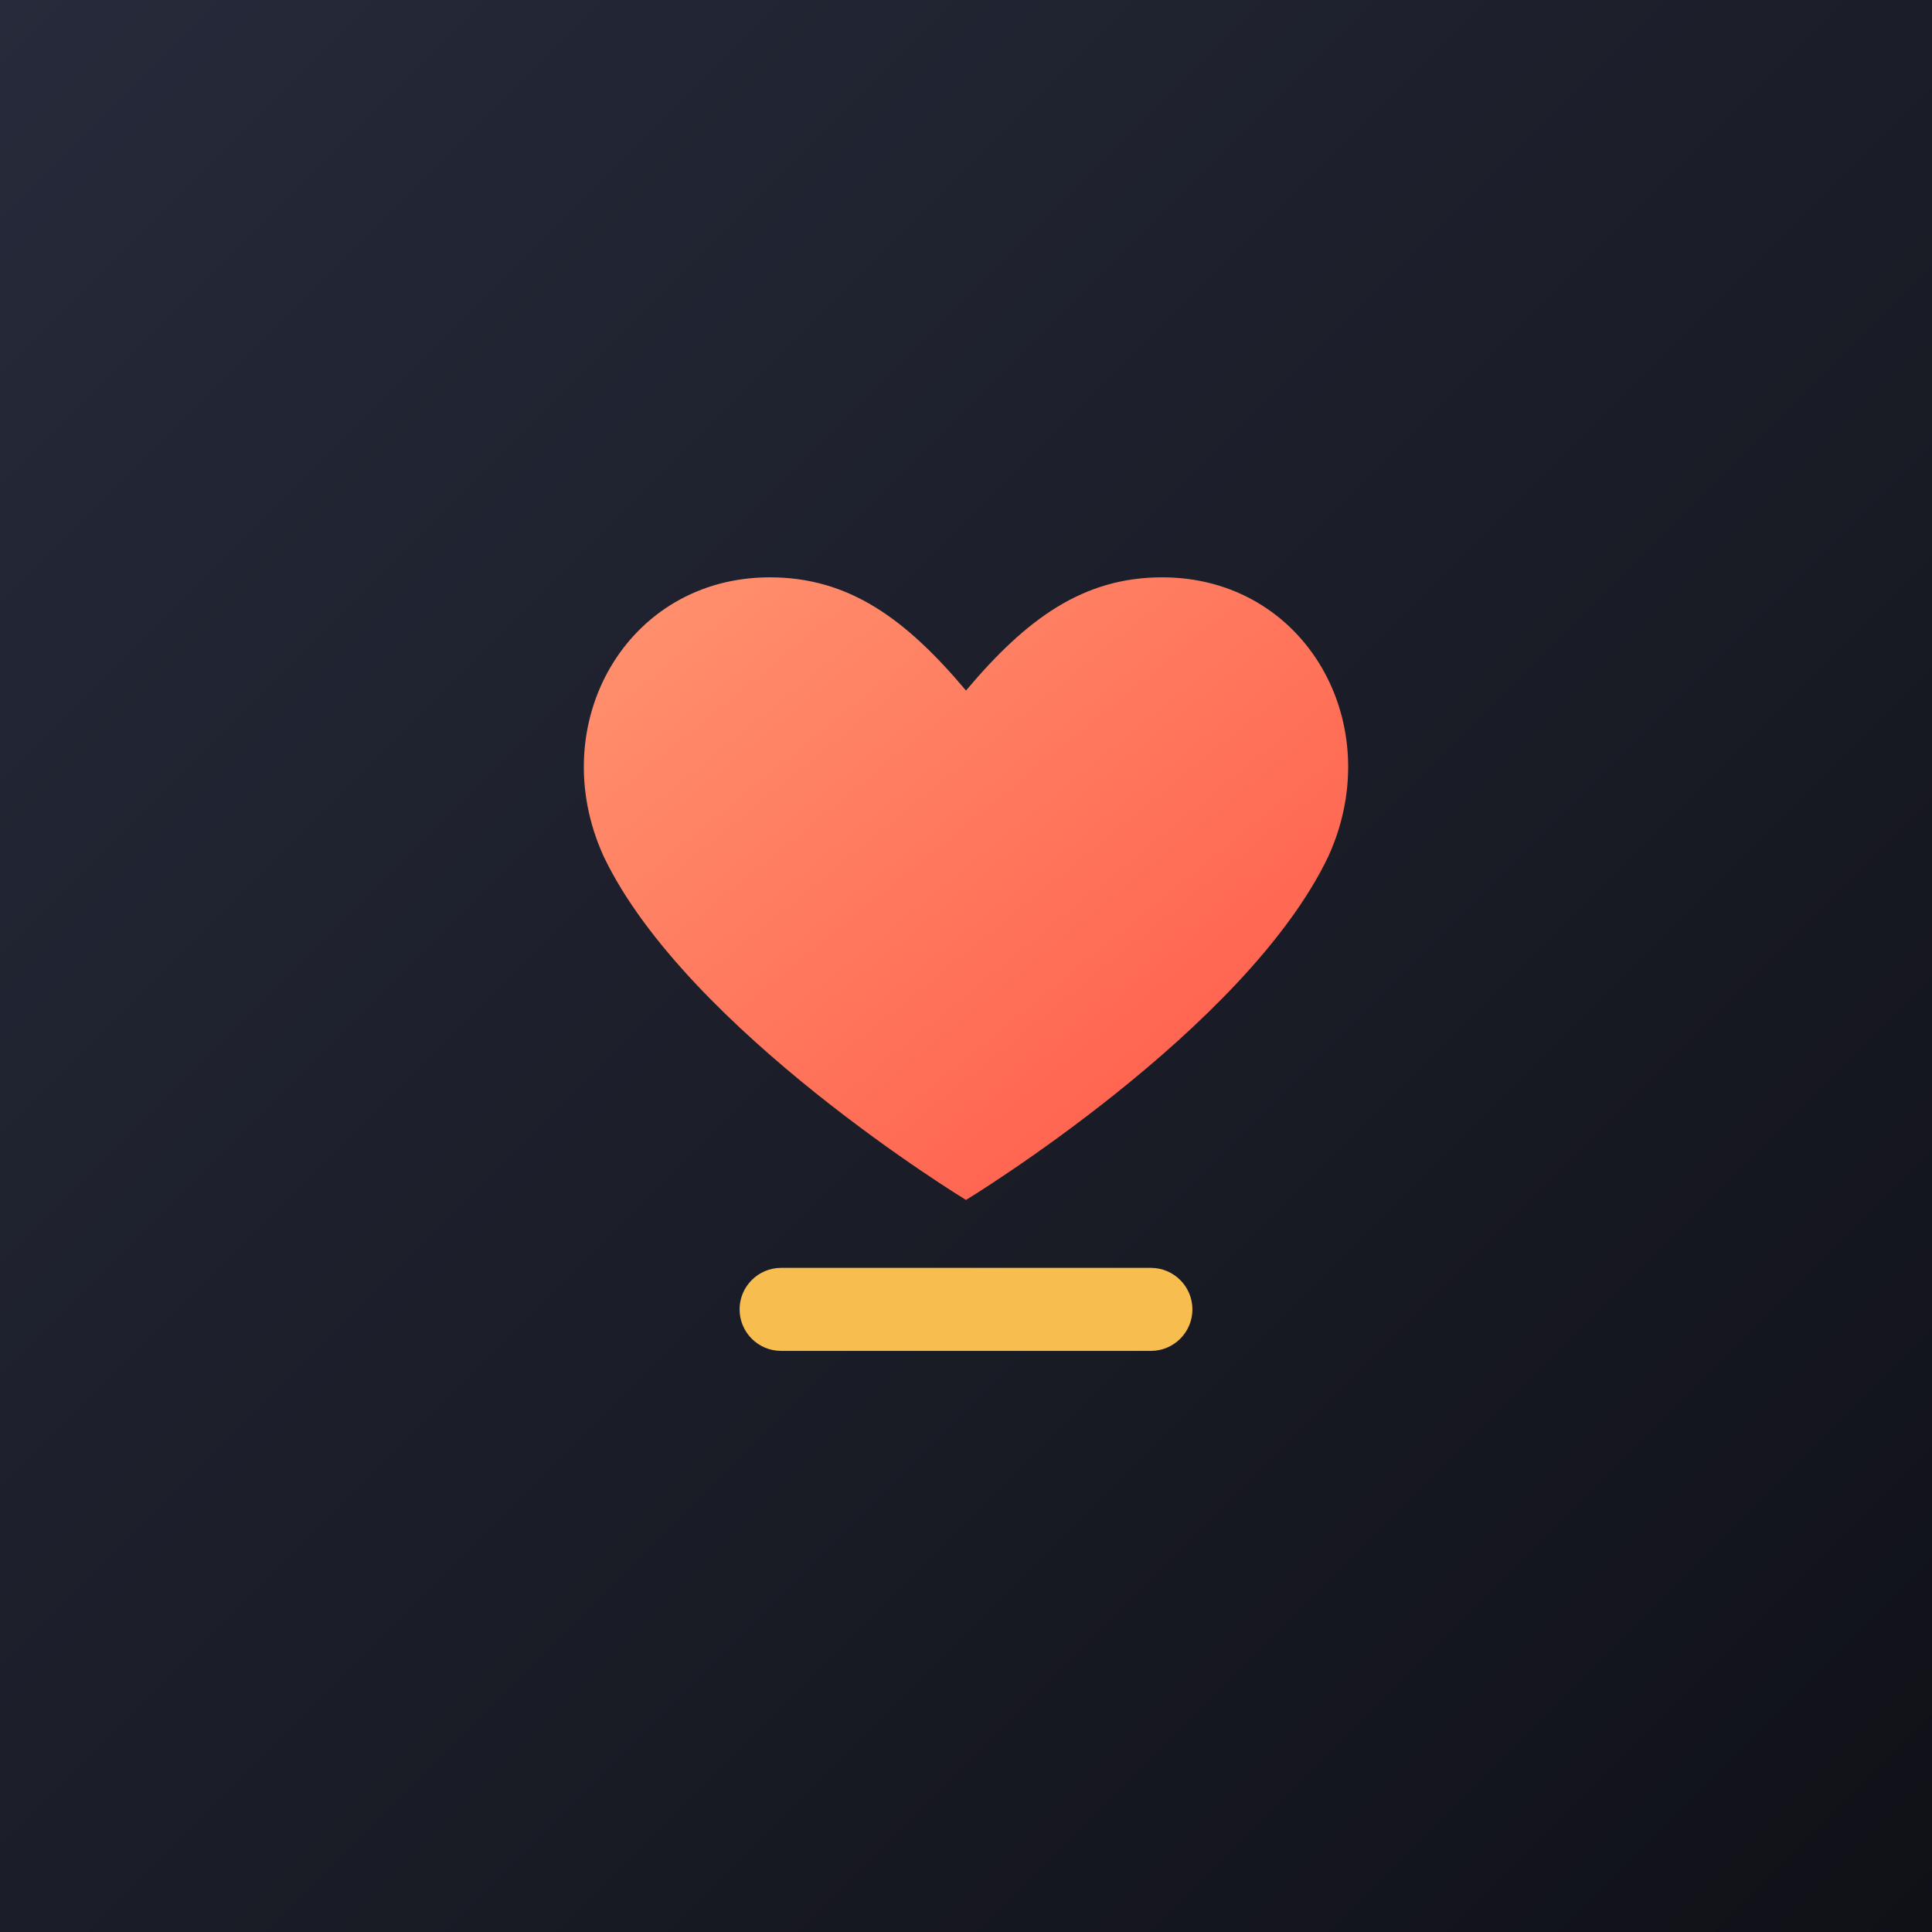
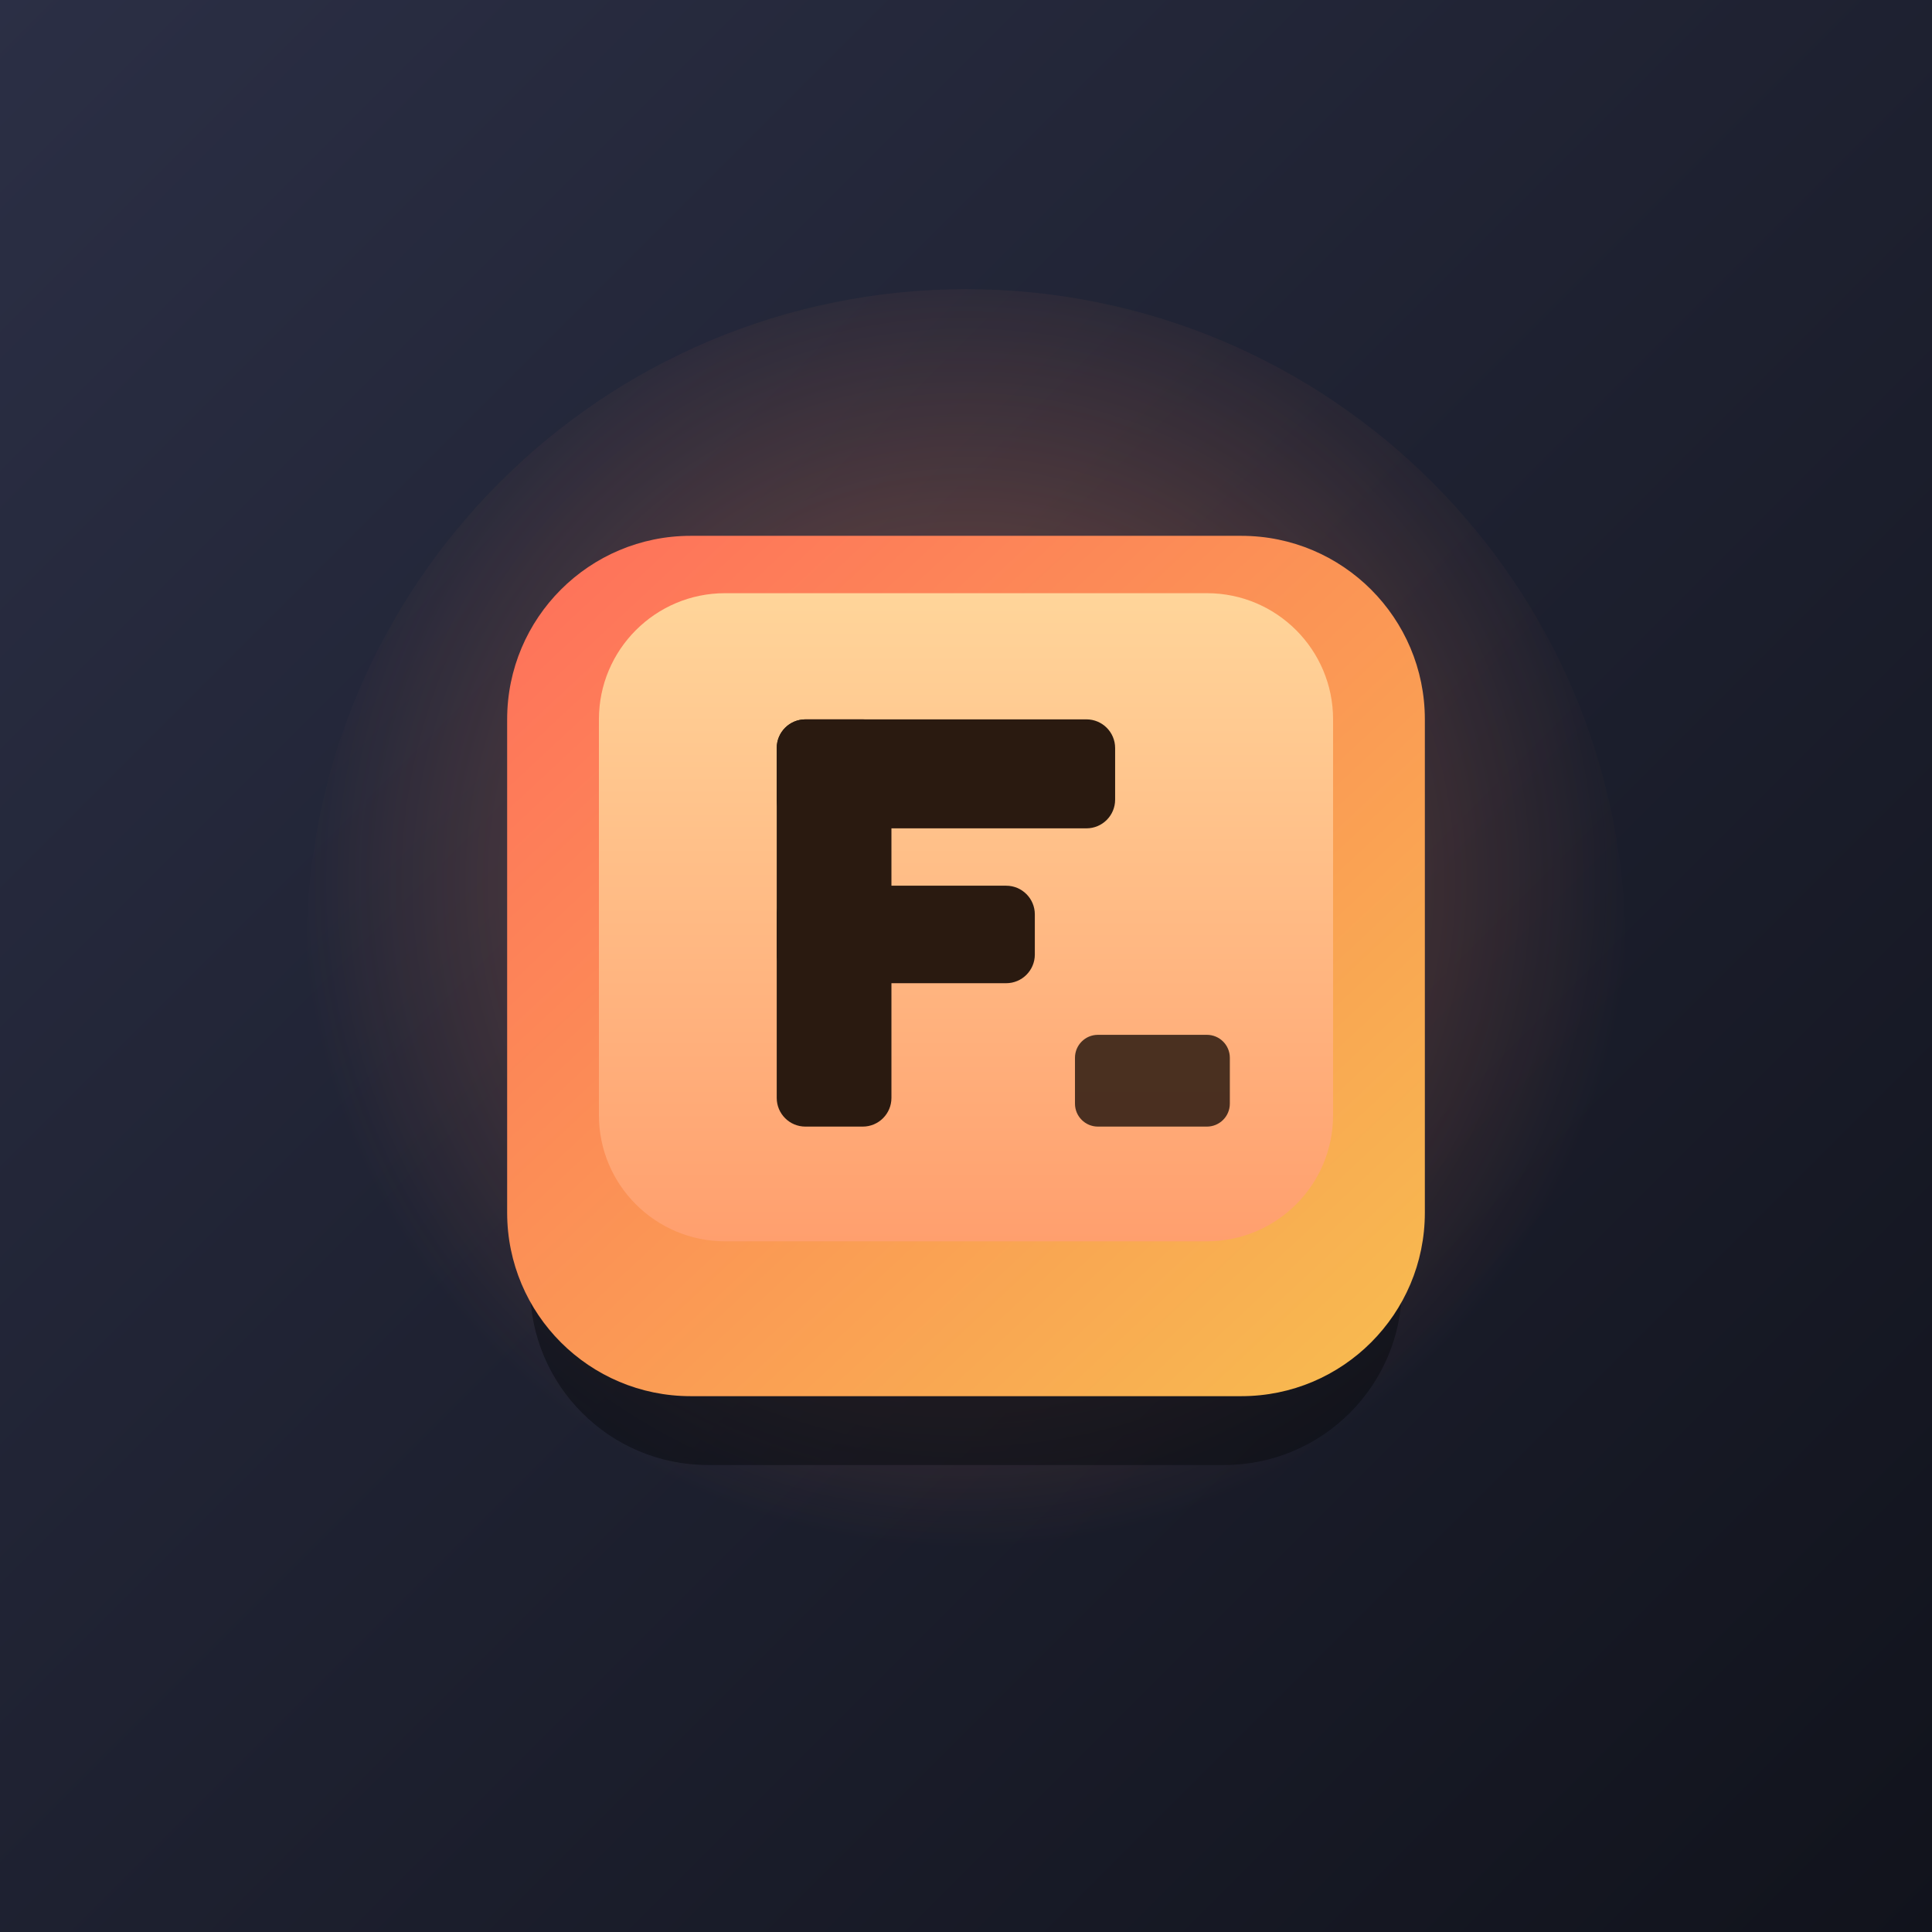
<svg xmlns="http://www.w3.org/2000/svg" viewBox="0 0 512 512">
  <defs>
    <linearGradient id="fondo" x1="0" y1="0" x2="1" y2="1">
-       <stop offset="0" stop-color="#262a3a" />
-       <stop offset="1" stop-color="#101117" />
+       <stop offset="0" stop-color="#2b2f45" />
+       <stop offset="1" stop-color="#11131c" />
    </linearGradient>
-     <linearGradient id="corazon" x1="0" y1="0" x2="1" y2="1">
-       <stop offset="0" stop-color="#ff9370" />
-       <stop offset="1" stop-color="#ff5848" />
+     <linearGradient id="tecla" x1="0" y1="0" x2="1" y2="1">
+       <stop offset="0" stop-color="#ff6f5b" />
+       <stop offset="1" stop-color="#f7bd4f" />
    </linearGradient>
+     <linearGradient id="cara" x1="0" y1="0" x2="0" y2="1">
+       <stop offset="0" stop-color="#ffd59a" />
+       <stop offset="1" stop-color="#ff9f6e" />
+     </linearGradient>
+     <radialGradient id="brillo" cx="0.5" cy="0.45" r="0.5">
+       <stop offset="0" stop-color="#ff8a5c" stop-opacity="0.45" />
+       <stop offset="1" stop-color="#ff8a5c" stop-opacity="0" />
+     </radialGradient>
  </defs>
  <rect width="512" height="512" fill="url(#fondo)" />
-   <path transform="translate(136 108) scale(10)" fill="url(#corazon)" d="M12 21s-7.4-4.5-9.6-9.1C.8 8.4 3 4.5 6.8 4.5c2.1 0 3.6 1.1 5.2 3 1.6-1.9 3.1-3 5.2-3 3.8 0 6 3.9 4.4 7.4C19.4 16.5 12 21 12 21z" />
-   <rect x="196" y="336" width="120" height="22" rx="11" fill="#f7bd4f" />
+   <g transform="translate(256 256) scale(0.76) translate(-256 -246)">
+     <circle cx="256" cy="240" r="230" fill="url(#brillo)" />
+     <rect x="104" y="128" width="304" height="292" rx="62" fill="#0b0c12" opacity="0.55" />
+     <rect x="96" y="96" width="320" height="300" rx="64" fill="url(#tecla)" />
+     <rect x="128" y="116" width="256" height="226" rx="44" fill="url(#cara)" />
+     <g fill="#2a1a10">
+       <rect x="190" y="160" width="40" height="142" rx="10" />
+       <rect x="190" y="160" width="118" height="38" rx="10" />
+       <rect x="190" y="218" width="90" height="34" rx="10" />
+     </g>
+     <rect x="294" y="270" width="54" height="32" rx="8" fill="#2a1a10" opacity="0.85" />
+   </g>
</svg>
